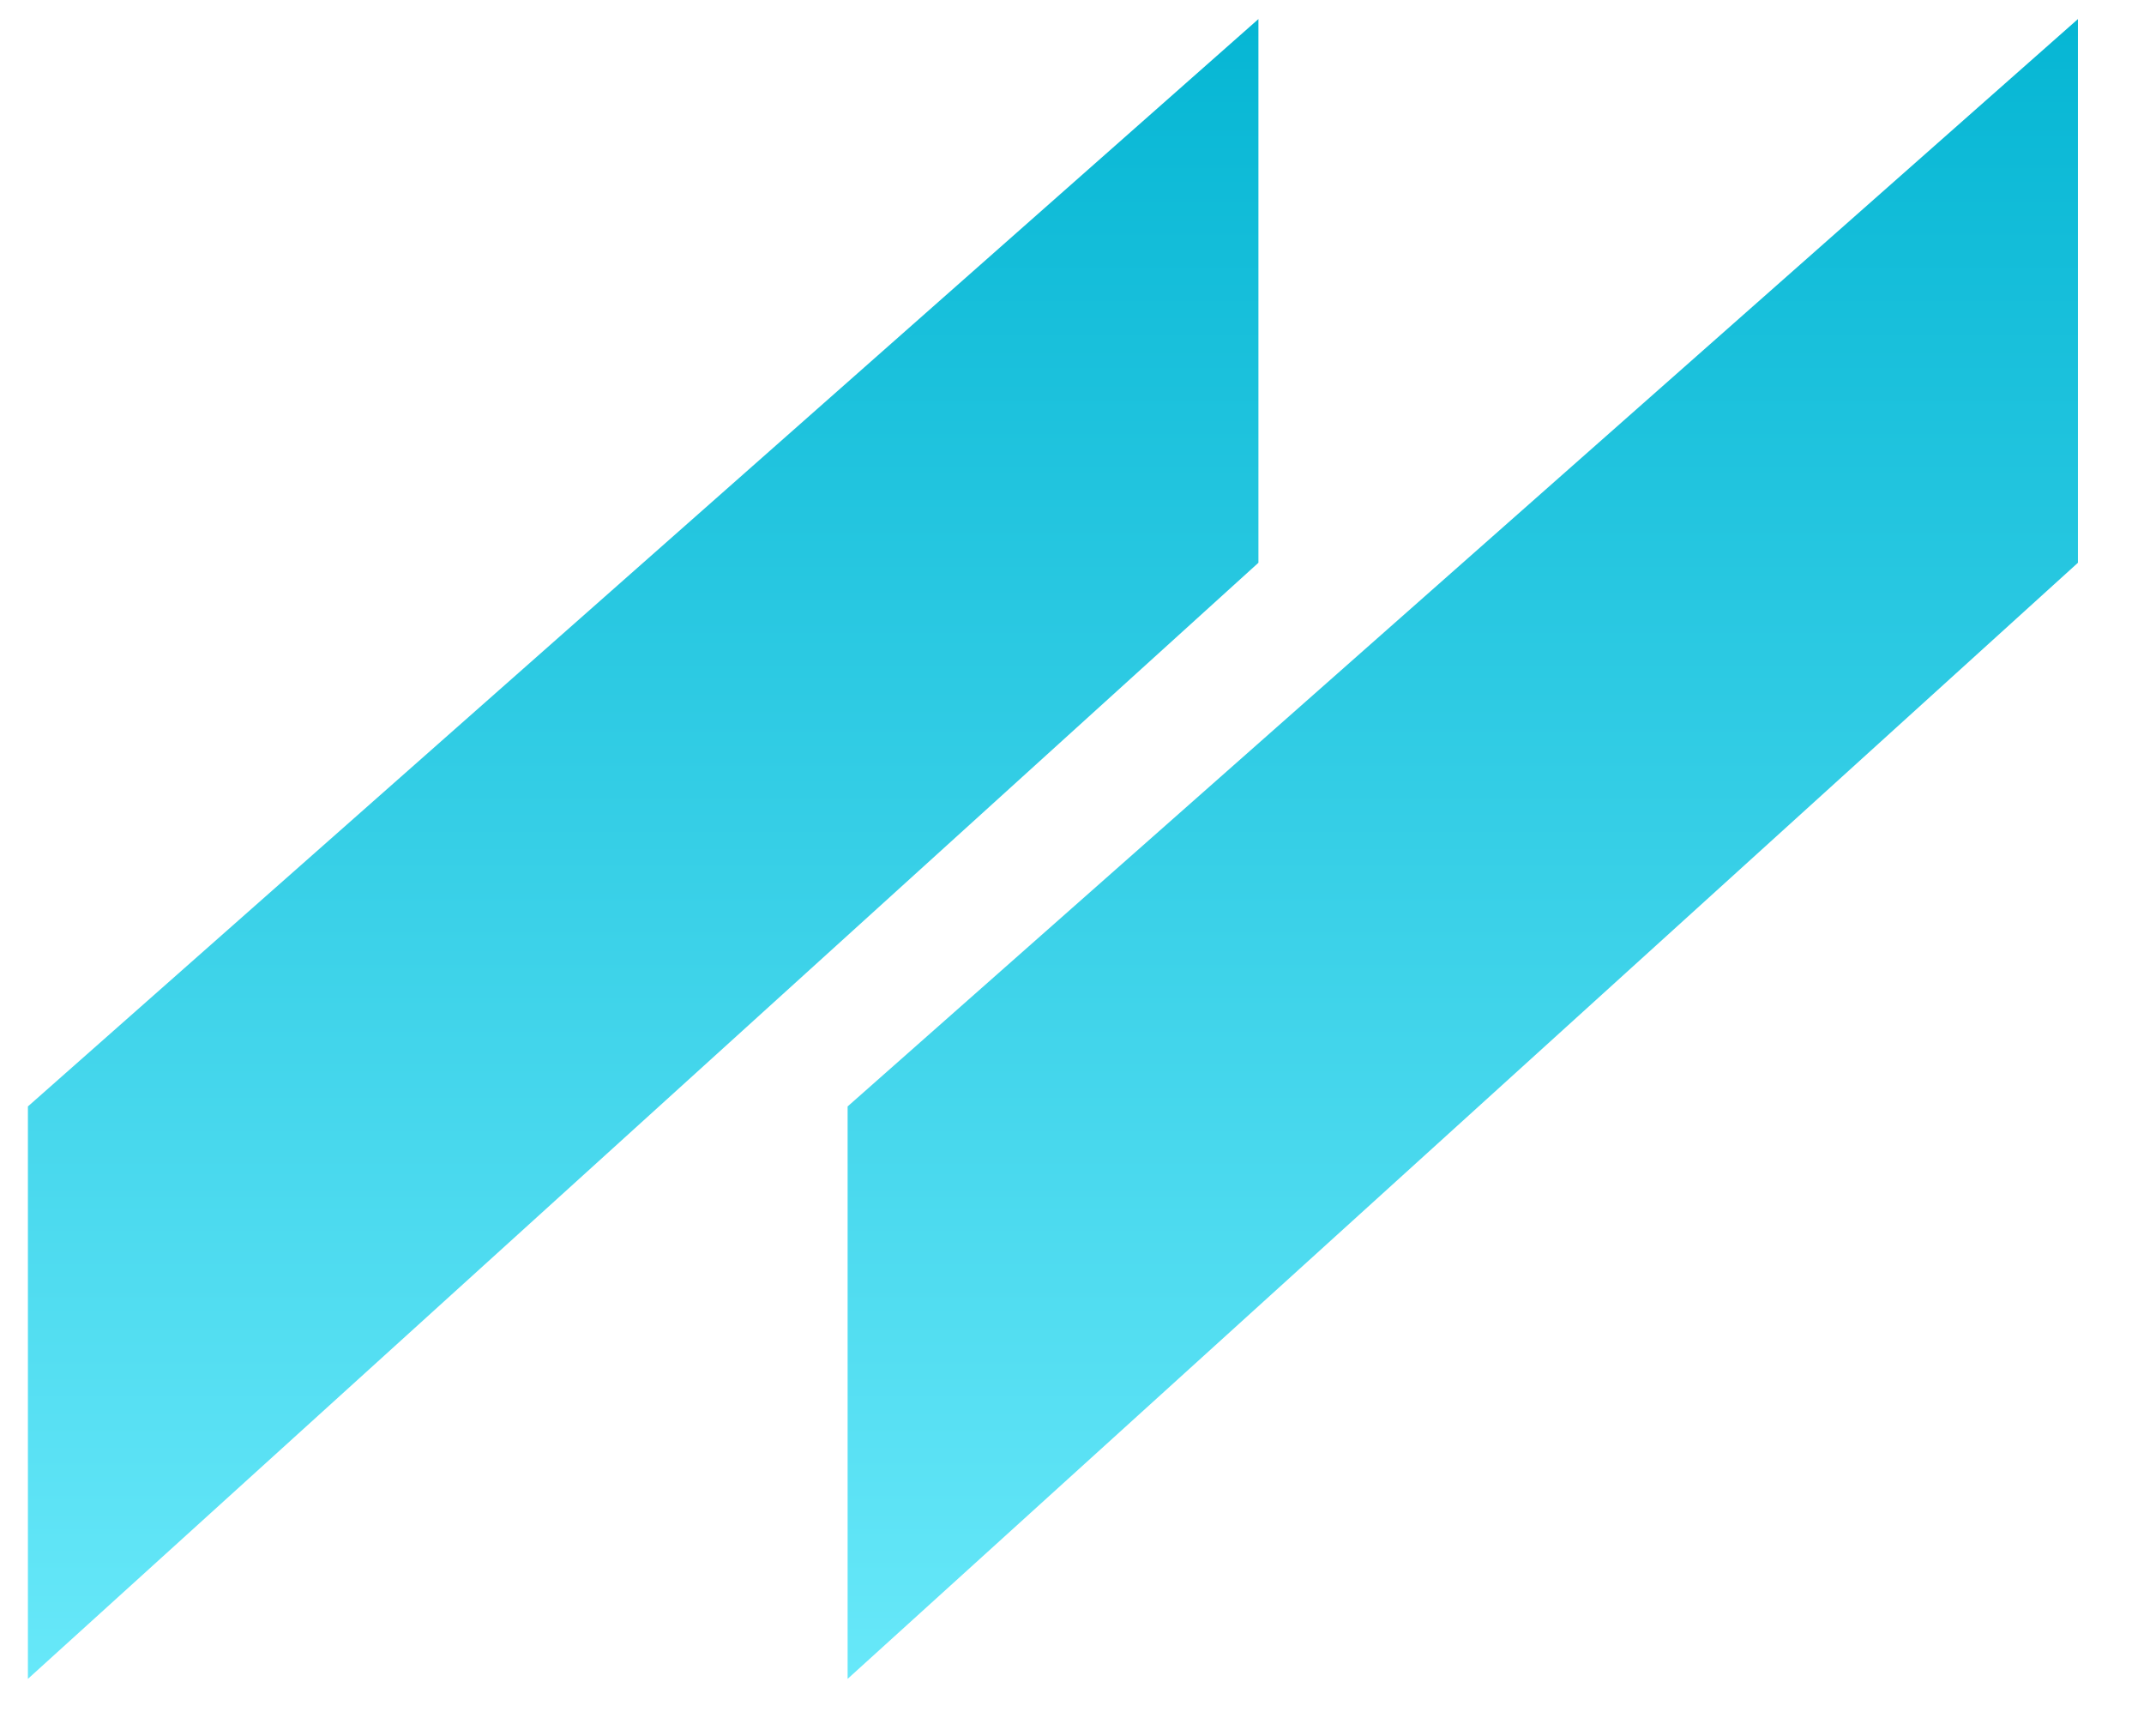
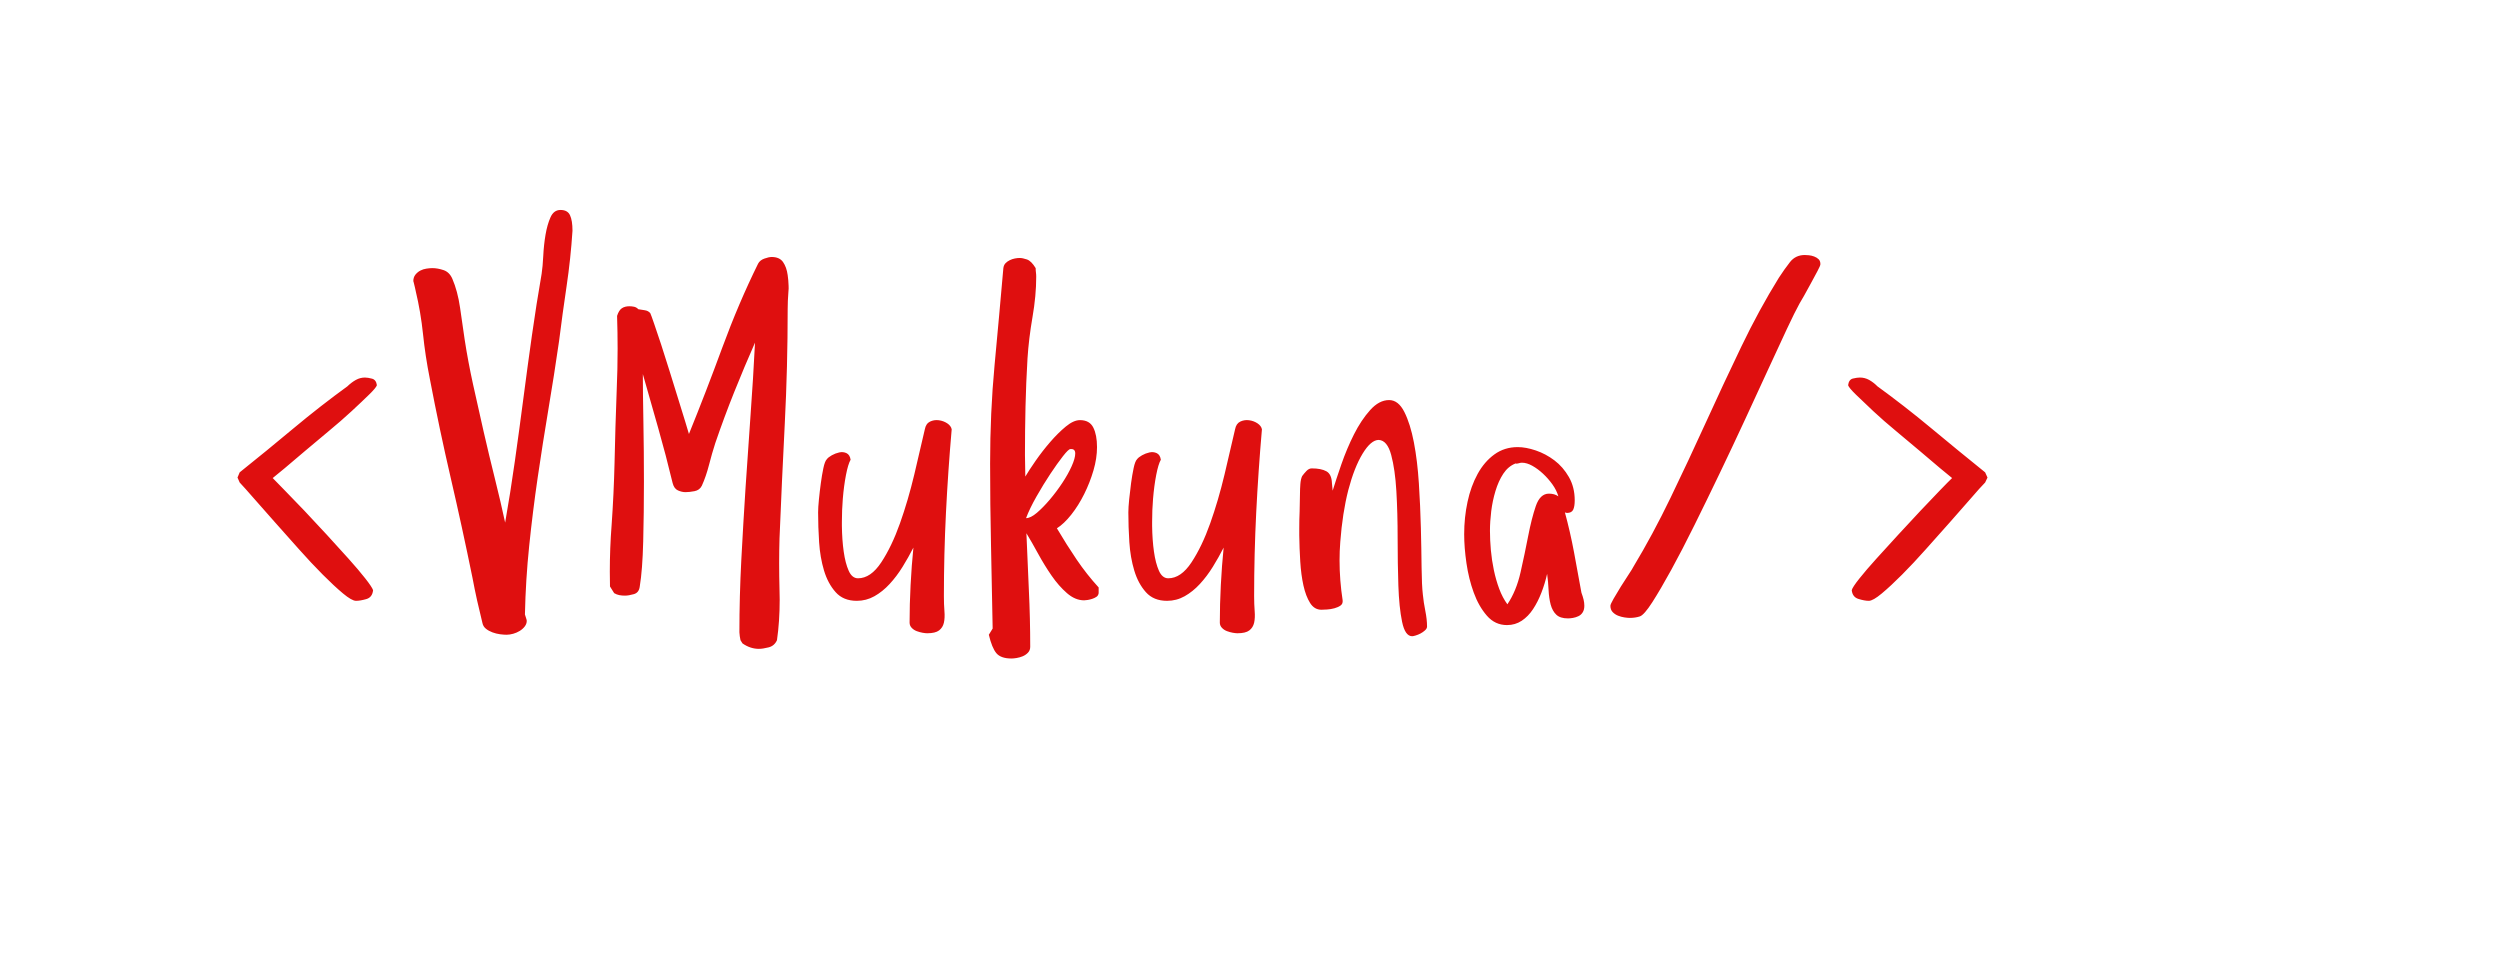
- <svg xmlns="http://www.w3.org/2000/svg" xmlns:xlink="http://www.w3.org/1999/xlink" version="1.1" preserveAspectRatio="xMidYMid meet" viewBox="344.564 330.278 111.737 91.218" width="53.87" height="43.61">
-   <defs>
-     <path d="M453.3 331.28L453.3 359.85L388.64 418.5L388.64 388.42L453.3 331.28Z" id="aFZf6T5ED" />
-     <linearGradient id="gradientb2ThqnP5Op" gradientUnits="userSpaceOnUse" x1="420.97" y1="331.28" x2="420.97" y2="418.5">
-       <stop style="stop-color: #06b6d4;stop-opacity: 1" offset="0%" />
-       <stop style="stop-color: #67e8f9;stop-opacity: 1" offset="100%" />
-     </linearGradient>
-     <path d="M410.23 331.28L410.23 359.85L345.56 418.5L345.56 388.42L410.23 331.28Z" id="a9fehgwfM" />
-     <linearGradient id="gradientk1wNV9Ostb" gradientUnits="userSpaceOnUse" x1="377.89" y1="331.28" x2="377.89" y2="418.5">
-       <stop style="stop-color: #06b6d4;stop-opacity: 1" offset="0%" />
-       <stop style="stop-color: #67e8f9;stop-opacity: 1" offset="100%" />
-     </linearGradient>
-   </defs>
-   <g>
-     <g>
-       <use xlink:href="#aFZf6T5ED" opacity="1" fill="url(#gradientb2ThqnP5Op)" />
-     </g>
-     <g>
-       <use xlink:href="#a9fehgwfM" opacity="1" fill="url(#gradientk1wNV9Ostb)" />
-     </g>
-   </g>
+ <svg xmlns="http://www.w3.org/2000/svg" width="241" height="92" viewBox="0 0 241 92" fill="none">
+   <path d="M22.895 46.036L23.105 45.535C24.855 44.135 26.587 42.719 28.301 41.287C30.016 39.855 31.771 38.487 33.568 37.183L33.498 37.23C33.766 36.976 34.037 36.773 34.311 36.622C34.586 36.471 34.874 36.395 35.177 36.395C35.364 36.395 35.592 36.431 35.86 36.502C36.128 36.574 36.285 36.785 36.332 37.135C36.285 37.294 36.035 37.596 35.58 38.041C35.125 38.487 34.562 39.02 33.892 39.64C33.221 40.261 32.486 40.902 31.687 41.561C30.888 42.222 30.124 42.862 29.395 43.482C28.666 44.103 28.018 44.652 27.453 45.129C26.887 45.606 26.499 45.924 26.289 46.084C26.499 46.306 26.887 46.704 27.453 47.277C28.018 47.849 28.648 48.502 29.342 49.233C30.036 49.965 30.76 50.741 31.512 51.56C32.264 52.38 32.961 53.147 33.603 53.863C34.244 54.579 34.781 55.211 35.212 55.76C35.644 56.309 35.895 56.687 35.965 56.894C35.918 57.355 35.699 57.642 35.309 57.753C34.918 57.864 34.588 57.92 34.32 57.92C34.052 57.92 33.632 57.681 33.06 57.204C32.489 56.727 31.838 56.122 31.11 55.39C30.381 54.658 29.616 53.843 28.817 52.944C28.018 52.045 27.243 51.174 26.491 50.331C25.738 49.488 25.065 48.724 24.47 48.04C23.875 47.356 23.42 46.847 23.105 46.513L22.895 46.036ZM39.843 27.113C39.843 26.858 39.91 26.647 40.044 26.48C40.178 26.313 40.336 26.182 40.517 26.086C40.698 25.991 40.896 25.927 41.112 25.895C41.328 25.864 41.517 25.847 41.68 25.847C42.019 25.847 42.377 25.911 42.756 26.038C43.135 26.166 43.418 26.444 43.605 26.874C43.943 27.653 44.191 28.58 44.349 29.654C44.506 30.727 44.655 31.758 44.795 32.744C45.005 34.112 45.273 35.544 45.599 37.039C45.926 38.535 46.267 40.058 46.623 41.609C46.979 43.16 47.343 44.684 47.717 46.179C48.09 47.675 48.416 49.075 48.696 50.379C49.035 48.454 49.347 46.481 49.632 44.461C49.918 42.441 50.192 40.42 50.455 38.4C50.717 36.379 50.991 34.359 51.277 32.339C51.563 30.318 51.875 28.337 52.213 26.396C52.283 25.935 52.336 25.354 52.371 24.654C52.406 23.954 52.478 23.278 52.589 22.626C52.7 21.974 52.861 21.413 53.07 20.944C53.28 20.475 53.601 20.24 54.033 20.24C54.488 20.24 54.794 20.411 54.951 20.753C55.109 21.095 55.188 21.592 55.188 22.244C55.071 24.042 54.881 25.823 54.619 27.59C54.356 29.356 54.114 31.122 53.893 32.887C53.578 35.067 53.237 37.25 52.869 39.438C52.502 41.625 52.158 43.816 51.837 46.012C51.516 48.207 51.242 50.407 51.015 52.61C50.787 54.813 50.65 57.021 50.603 59.232C50.627 59.328 50.662 59.439 50.708 59.566C50.755 59.694 50.778 59.789 50.778 59.852C50.778 60.043 50.714 60.223 50.586 60.39C50.458 60.556 50.297 60.7 50.105 60.819C49.912 60.938 49.702 61.03 49.475 61.093C49.247 61.157 49.035 61.189 48.836 61.189C48.65 61.189 48.437 61.173 48.198 61.141C47.959 61.109 47.719 61.05 47.48 60.962C47.241 60.875 47.031 60.76 46.85 60.616C46.67 60.473 46.556 60.29 46.509 60.067C46.323 59.32 46.151 58.592 45.993 57.884C45.836 57.176 45.687 56.448 45.547 55.7C44.882 52.439 44.185 49.237 43.456 46.096C42.727 42.953 42.054 39.76 41.435 36.515C41.144 35.051 40.925 33.615 40.779 32.207C40.633 30.799 40.397 29.411 40.071 28.043C40.117 28.17 40.141 28.274 40.141 28.354C40.094 28.131 40.047 27.92 40.001 27.721C39.954 27.522 39.901 27.303 39.843 27.065C39.843 27.128 39.849 27.168 39.861 27.184C39.849 27.168 39.843 27.144 39.843 27.113ZM58.803 56.536C58.792 56.058 58.786 55.581 58.786 55.104C58.786 53.609 58.844 52.105 58.961 50.594C59.101 48.589 59.194 46.617 59.241 44.676C59.288 42.401 59.358 40.038 59.451 37.588C59.509 36.252 59.538 34.931 59.538 33.627C59.538 32.561 59.521 31.503 59.486 30.453C59.602 30.087 59.757 29.841 59.95 29.714C60.142 29.586 60.384 29.523 60.676 29.523C60.816 29.523 60.964 29.538 61.122 29.57C61.279 29.602 61.416 29.682 61.533 29.809C61.696 29.841 61.897 29.873 62.136 29.904C62.376 29.936 62.559 30.032 62.688 30.191C62.734 30.286 62.854 30.612 63.046 31.169C63.239 31.726 63.466 32.402 63.729 33.197C63.991 33.993 64.265 34.856 64.551 35.787C64.837 36.717 65.111 37.6 65.373 38.436C65.636 39.271 65.863 40.007 66.056 40.643C66.248 41.279 66.368 41.677 66.414 41.836C67.511 39.132 68.584 36.352 69.633 33.496C70.683 30.64 71.832 27.948 73.08 25.418C73.197 25.195 73.398 25.032 73.684 24.929C73.97 24.826 74.206 24.774 74.392 24.774C74.894 24.774 75.259 24.937 75.486 25.263C75.714 25.589 75.862 26.007 75.932 26.516C75.979 26.834 76.008 27.176 76.02 27.542C76.032 27.733 76.026 27.932 76.002 28.139C75.956 28.727 75.932 29.284 75.932 29.809C75.932 33.515 75.839 37.195 75.652 40.846C75.466 44.497 75.296 48.184 75.145 51.906C75.122 52.67 75.11 53.465 75.11 54.292C75.11 55.12 75.122 55.979 75.145 56.87C75.156 57.188 75.162 57.498 75.162 57.8C75.162 59.2 75.075 60.505 74.9 61.714C74.737 62.08 74.469 62.311 74.095 62.406C73.722 62.501 73.407 62.549 73.15 62.549C72.602 62.549 72.077 62.374 71.576 62.024L71.383 61.714L71.314 61.332C71.314 61.332 71.302 61.205 71.278 60.951C71.278 58.644 71.34 56.321 71.462 53.983C71.585 51.644 71.722 49.309 71.873 46.978C72.025 44.648 72.186 42.321 72.354 39.998C72.523 37.676 72.667 35.353 72.783 33.03C72.094 34.59 71.427 36.176 70.78 37.791C70.133 39.406 69.523 41.048 68.952 42.719C68.741 43.371 68.54 44.071 68.348 44.819C68.155 45.567 67.925 46.235 67.657 46.823C67.517 47.11 67.28 47.285 66.948 47.349C66.615 47.412 66.327 47.444 66.082 47.444C65.849 47.444 65.607 47.388 65.356 47.277C65.105 47.165 64.933 46.927 64.84 46.561C64.408 44.763 63.947 43.005 63.457 41.287C62.968 39.569 62.472 37.827 61.97 36.061C61.97 37.239 61.988 38.762 62.023 40.631C62.058 42.5 62.075 44.437 62.075 46.441C62.075 48.446 62.052 50.363 62.005 52.193C61.959 54.022 61.848 55.47 61.673 56.536C61.626 56.933 61.437 57.18 61.104 57.275C60.772 57.371 60.483 57.419 60.238 57.419C60.051 57.419 59.874 57.403 59.705 57.371C59.535 57.339 59.369 57.275 59.206 57.18L58.803 56.536ZM78.866 49.401C78.866 49.083 78.892 48.661 78.945 48.136C78.997 47.611 79.058 47.09 79.129 46.573C79.198 46.056 79.28 45.574 79.373 45.129C79.466 44.684 79.578 44.397 79.706 44.27C79.799 44.143 79.96 44.016 80.187 43.888C80.415 43.761 80.653 43.669 80.904 43.614C81.155 43.558 81.388 43.582 81.604 43.685C81.82 43.789 81.951 43.999 81.998 44.318C81.835 44.604 81.686 45.093 81.552 45.785C81.418 46.477 81.315 47.245 81.246 48.088C81.188 48.804 81.158 49.544 81.158 50.307V50.713C81.169 51.604 81.228 52.423 81.333 53.171C81.438 53.919 81.598 54.535 81.814 55.02C82.03 55.506 82.33 55.748 82.715 55.748C83.531 55.748 84.278 55.235 84.955 54.209C85.631 53.183 86.232 51.93 86.757 50.45C87.282 48.971 87.742 47.4 88.139 45.737C88.535 44.075 88.874 42.623 89.154 41.383C89.224 41.017 89.39 40.77 89.653 40.643C89.915 40.516 90.197 40.472 90.501 40.511C90.804 40.551 91.075 40.651 91.315 40.81C91.554 40.969 91.696 41.16 91.743 41.383C91.51 44.055 91.326 46.728 91.192 49.401C91.058 52.073 90.991 54.762 90.991 57.466C90.991 57.991 91.008 58.472 91.043 58.91C91.079 59.348 91.061 59.721 90.991 60.032C90.921 60.342 90.766 60.588 90.527 60.771C90.288 60.954 89.906 61.046 89.381 61.046C89.265 61.046 89.116 61.03 88.935 60.998C88.754 60.966 88.567 60.914 88.375 60.843C88.183 60.771 88.019 60.664 87.886 60.521C87.751 60.378 87.684 60.211 87.684 60.02C87.684 58.842 87.716 57.633 87.781 56.392C87.845 55.152 87.935 53.95 88.052 52.789C87.736 53.41 87.39 54.026 87.01 54.639C86.632 55.251 86.215 55.804 85.76 56.297C85.305 56.79 84.815 57.184 84.29 57.478C83.765 57.773 83.199 57.92 82.593 57.92C81.73 57.92 81.05 57.642 80.555 57.084C80.059 56.528 79.685 55.832 79.434 54.996C79.184 54.161 79.026 53.251 78.962 52.264C78.898 51.278 78.866 50.323 78.866 49.401ZM95.324 61.189L95.692 60.593C95.645 57.92 95.593 55.255 95.534 52.598C95.476 49.941 95.447 47.301 95.447 44.676C95.447 41.415 95.589 38.26 95.875 35.214C96.161 32.167 96.444 29.045 96.724 25.847C96.747 25.657 96.815 25.502 96.925 25.382C97.036 25.263 97.173 25.164 97.337 25.084C97.5 25.004 97.666 24.949 97.835 24.917C98.004 24.885 98.159 24.869 98.299 24.869C98.485 24.869 98.718 24.917 98.999 25.012C99.278 25.108 99.558 25.386 99.838 25.847C99.838 26.007 99.847 26.146 99.865 26.265C99.882 26.385 99.891 26.524 99.891 26.683C99.891 27.892 99.772 29.189 99.532 30.573C99.293 31.957 99.132 33.285 99.051 34.558C98.958 36.117 98.894 37.66 98.859 39.187C98.823 40.714 98.806 42.265 98.806 43.84L98.841 45.941C99.074 45.543 99.407 45.033 99.838 44.413C100.27 43.793 100.736 43.192 101.238 42.612C101.739 42.031 102.241 41.534 102.742 41.12C103.244 40.706 103.699 40.5 104.108 40.5C104.726 40.5 105.154 40.738 105.394 41.215C105.633 41.693 105.752 42.321 105.752 43.101C105.752 43.816 105.639 44.564 105.411 45.344C105.184 46.123 104.886 46.883 104.518 47.623C104.151 48.362 103.734 49.027 103.268 49.615C102.801 50.204 102.34 50.641 101.885 50.928C102.504 51.978 103.137 52.98 103.784 53.935C104.431 54.889 105.139 55.788 105.91 56.631V57.18C105.886 57.339 105.813 57.458 105.691 57.538C105.568 57.618 105.434 57.681 105.289 57.729C105.143 57.777 105 57.812 104.86 57.836C104.72 57.86 104.603 57.872 104.51 57.872C103.938 57.872 103.387 57.642 102.856 57.18C102.326 56.719 101.83 56.154 101.369 55.486C100.908 54.818 100.474 54.109 100.066 53.362C99.658 52.614 99.284 51.962 98.946 51.405C99.016 53.235 99.095 55.06 99.182 56.882C99.27 58.703 99.313 60.529 99.313 62.358C99.313 62.581 99.24 62.768 99.095 62.919C98.949 63.07 98.78 63.185 98.587 63.265C98.395 63.344 98.2 63.4 98.001 63.432C97.803 63.464 97.64 63.48 97.511 63.48C96.823 63.48 96.336 63.309 96.05 62.967C95.765 62.625 95.522 62.032 95.324 61.189ZM98.911 49.95C99.203 49.95 99.549 49.778 99.952 49.437C100.354 49.094 100.771 48.669 101.203 48.16C101.634 47.651 102.037 47.114 102.41 46.549C102.783 45.984 103.084 45.447 103.311 44.938C103.539 44.429 103.653 44.02 103.653 43.709C103.653 43.399 103.495 43.26 103.18 43.292C103.064 43.292 102.824 43.522 102.463 43.984C102.101 44.445 101.699 45.01 101.256 45.678C100.812 46.346 100.369 47.07 99.926 47.849C99.482 48.629 99.144 49.329 98.911 49.95ZM108.773 49.401C108.773 49.083 108.8 48.661 108.852 48.136C108.905 47.611 108.966 47.09 109.036 46.573C109.105 46.056 109.187 45.574 109.281 45.129C109.374 44.684 109.485 44.397 109.613 44.27C109.706 44.143 109.867 44.016 110.094 43.888C110.322 43.761 110.561 43.669 110.812 43.614C111.062 43.558 111.295 43.582 111.512 43.685C111.727 43.789 111.858 43.999 111.905 44.318C111.742 44.604 111.593 45.093 111.459 45.785C111.325 46.477 111.223 47.245 111.153 48.088C111.094 48.804 111.065 49.544 111.065 50.307V50.713C111.077 51.604 111.135 52.423 111.24 53.171C111.345 53.919 111.506 54.535 111.721 55.02C111.937 55.506 112.238 55.748 112.622 55.748C113.439 55.748 114.185 55.235 114.862 54.209C115.538 53.183 116.139 51.93 116.664 50.45C117.189 48.971 117.65 47.4 118.046 45.737C118.443 44.075 118.781 42.623 119.061 41.383C119.131 41.017 119.297 40.77 119.559 40.643C119.822 40.516 120.105 40.472 120.408 40.511C120.712 40.551 120.983 40.651 121.221 40.81C121.461 40.969 121.604 41.16 121.65 41.383C121.417 44.055 121.234 46.728 121.099 49.401C120.965 52.073 120.898 54.762 120.898 57.466C120.898 57.991 120.916 58.472 120.95 58.91C120.985 59.348 120.968 59.721 120.898 60.032C120.828 60.342 120.673 60.588 120.435 60.771C120.195 60.954 119.814 61.046 119.288 61.046C119.172 61.046 119.023 61.03 118.842 60.998C118.661 60.966 118.475 60.914 118.283 60.843C118.09 60.771 117.927 60.664 117.793 60.521C117.658 60.378 117.591 60.211 117.591 60.02C117.591 58.842 117.624 57.633 117.688 56.392C117.752 55.152 117.842 53.95 117.959 52.789C117.644 53.41 117.297 54.026 116.918 54.639C116.539 55.251 116.121 55.804 115.667 56.297C115.212 56.79 114.722 57.184 114.197 57.478C113.672 57.773 113.106 57.92 112.5 57.92C111.637 57.92 110.958 57.642 110.462 57.084C109.966 56.528 109.592 55.832 109.342 54.996C109.091 54.161 108.933 53.251 108.869 52.264C108.805 51.278 108.773 50.323 108.773 49.401ZM125.249 51.62V50.928C125.249 50.355 125.26 49.814 125.284 49.305C125.307 48.589 125.319 48.001 125.319 47.539C125.319 47.285 125.331 46.995 125.354 46.669C125.378 46.342 125.436 46.084 125.529 45.893C125.645 45.733 125.782 45.57 125.94 45.404C126.098 45.237 126.269 45.153 126.456 45.153C127.051 45.153 127.517 45.244 127.856 45.428C128.194 45.611 128.375 45.988 128.398 46.561L128.468 47.301C128.678 46.617 128.958 45.769 129.308 44.759C129.658 43.749 130.064 42.786 130.524 41.872C130.985 40.957 131.504 40.177 132.081 39.533C132.658 38.889 133.268 38.567 133.91 38.567C134.505 38.567 134.994 38.949 135.379 39.712C135.764 40.476 136.07 41.45 136.298 42.636C136.525 43.821 136.686 45.141 136.779 46.597C136.872 48.053 136.936 49.48 136.972 50.88C137.007 52.28 137.03 53.557 137.041 54.71C137.053 55.864 137.094 56.734 137.164 57.323C137.211 57.816 137.29 58.337 137.4 58.886C137.511 59.435 137.567 59.94 137.567 60.401C137.567 60.529 137.499 60.652 137.365 60.771C137.231 60.891 137.088 60.99 136.936 61.07C136.785 61.149 136.63 61.213 136.473 61.26C136.315 61.308 136.202 61.332 136.132 61.332C135.677 61.332 135.353 60.867 135.16 59.936C134.968 59.006 134.849 57.84 134.802 56.44C134.756 55.04 134.732 53.525 134.732 51.894C134.732 50.264 134.691 48.748 134.61 47.349C134.528 45.948 134.361 44.783 134.11 43.853C133.86 42.922 133.461 42.441 132.912 42.408C132.411 42.408 131.892 42.85 131.355 43.733C130.818 44.616 130.358 45.789 129.973 47.253C129.6 48.716 129.343 50.379 129.203 52.24C129.156 52.829 129.133 53.418 129.133 54.006C129.133 55.295 129.232 56.584 129.431 57.872C129.454 58.095 129.387 58.262 129.229 58.373C129.072 58.485 128.876 58.572 128.643 58.636C128.41 58.7 128.174 58.739 127.934 58.755C127.695 58.771 127.512 58.779 127.384 58.779C126.929 58.779 126.564 58.56 126.29 58.123C126.016 57.685 125.803 57.124 125.651 56.44C125.5 55.756 125.398 54.989 125.345 54.137C125.293 53.286 125.26 52.447 125.249 51.62ZM141.147 51.501C141.147 50.419 141.255 49.377 141.471 48.374C141.686 47.372 142.01 46.477 142.442 45.69C142.874 44.902 143.413 44.274 144.061 43.805C144.708 43.336 145.457 43.101 146.309 43.101C146.834 43.101 147.414 43.208 148.049 43.423C148.685 43.638 149.283 43.956 149.843 44.377C150.403 44.799 150.869 45.336 151.242 45.988C151.616 46.641 151.803 47.388 151.803 48.231C151.803 48.629 151.753 48.931 151.654 49.138C151.555 49.345 151.354 49.448 151.05 49.448L150.858 49.401C151.196 50.641 151.487 51.914 151.732 53.218C151.977 54.523 152.217 55.828 152.45 57.132C152.543 57.387 152.614 57.614 152.66 57.812C152.707 58.011 152.73 58.206 152.73 58.397C152.73 58.652 152.677 58.862 152.572 59.03C152.468 59.196 152.331 59.32 152.161 59.399C151.992 59.479 151.817 59.535 151.637 59.566C151.455 59.598 151.295 59.614 151.155 59.614C150.654 59.614 150.278 59.495 150.027 59.256C149.776 59.017 149.595 58.691 149.484 58.278C149.374 57.864 149.307 57.399 149.283 56.882C149.26 56.365 149.213 55.843 149.143 55.319C149.003 55.939 148.82 56.544 148.592 57.132C148.365 57.721 148.096 58.25 147.787 58.719C147.478 59.189 147.113 59.562 146.694 59.841C146.273 60.119 145.801 60.258 145.276 60.258C144.507 60.258 143.859 59.956 143.335 59.352C142.809 58.747 142.386 58.003 142.066 57.12C141.745 56.238 141.512 55.295 141.366 54.292C141.22 53.29 141.147 52.36 141.147 51.501ZM143.632 51.167C143.632 51.755 143.661 52.375 143.719 53.028C143.778 53.68 143.874 54.324 144.008 54.961C144.142 55.597 144.314 56.197 144.524 56.762C144.734 57.327 144.997 57.824 145.311 58.254C145.883 57.411 146.306 56.384 146.58 55.176C146.854 53.966 147.099 52.801 147.315 51.68C147.531 50.558 147.776 49.596 148.049 48.792C148.324 47.989 148.747 47.587 149.318 47.587C149.679 47.587 149.983 47.675 150.228 47.849C150.111 47.452 149.919 47.066 149.651 46.692C149.382 46.319 149.082 45.976 148.749 45.666C148.417 45.356 148.073 45.101 147.717 44.902C147.361 44.703 147.026 44.604 146.711 44.604C146.618 44.604 146.51 44.624 146.387 44.664C146.265 44.703 146.169 44.707 146.099 44.676C145.62 44.866 145.227 45.197 144.918 45.666C144.609 46.135 144.358 46.688 144.166 47.325C143.973 47.961 143.836 48.613 143.754 49.281C143.672 49.95 143.632 50.578 143.632 51.167ZM155.243 58.397C155.243 58.302 155.346 58.075 155.55 57.717C155.754 57.359 155.987 56.969 156.25 56.547C156.512 56.126 156.763 55.736 157.002 55.378C157.241 55.02 157.396 54.77 157.465 54.627C158.702 52.575 159.894 50.359 161.043 47.981C162.192 45.602 163.33 43.176 164.455 40.703C165.581 38.228 166.715 35.803 167.859 33.424C169.001 31.046 170.209 28.83 171.48 26.778C171.842 26.222 172.201 25.716 172.556 25.263C172.912 24.81 173.387 24.583 173.982 24.583C174.076 24.583 174.207 24.591 174.376 24.607C174.545 24.623 174.714 24.662 174.883 24.726C175.053 24.79 175.195 24.877 175.312 24.988C175.429 25.1 175.487 25.259 175.487 25.466C175.487 25.561 175.39 25.788 175.198 26.146C175.006 26.504 174.796 26.894 174.568 27.315C174.341 27.737 174.122 28.135 173.912 28.508C173.702 28.882 173.556 29.133 173.475 29.26C173.183 29.785 172.778 30.601 172.259 31.706C171.74 32.812 171.139 34.108 170.457 35.596C169.774 37.083 169.034 38.69 168.235 40.416C167.436 42.142 166.622 43.868 165.794 45.594C164.966 47.321 164.152 48.991 163.353 50.606C162.554 52.221 161.808 53.66 161.114 54.925C160.42 56.19 159.81 57.232 159.285 58.051C158.76 58.87 158.358 59.328 158.078 59.423C157.787 59.519 157.459 59.566 157.098 59.566C156.982 59.566 156.815 59.55 156.6 59.519C156.383 59.487 156.177 59.431 155.979 59.352C155.78 59.272 155.608 59.157 155.462 59.006C155.316 58.854 155.243 58.652 155.243 58.397ZM178.158 37.135C178.205 36.769 178.359 36.554 178.622 36.491C178.884 36.427 179.109 36.395 179.296 36.395C179.61 36.395 179.904 36.471 180.179 36.622C180.453 36.773 180.718 36.976 180.975 37.23L180.905 37.183C182.701 38.487 184.459 39.855 186.18 41.287C187.901 42.719 189.63 44.135 191.368 45.535L191.595 46.036L191.368 46.513C191.053 46.831 190.598 47.336 190.003 48.029C189.408 48.72 188.734 49.488 187.982 50.331C187.23 51.174 186.454 52.045 185.655 52.944C184.856 53.843 184.092 54.658 183.363 55.39C182.634 56.122 181.984 56.727 181.412 57.204C180.841 57.681 180.421 57.92 180.153 57.92C179.884 57.92 179.554 57.86 179.164 57.74C178.773 57.622 178.555 57.339 178.508 56.894C178.555 56.703 178.8 56.329 179.243 55.772C179.686 55.215 180.231 54.579 180.879 53.863C181.526 53.147 182.226 52.38 182.978 51.56C183.731 50.741 184.451 49.965 185.139 49.233C185.827 48.502 186.449 47.849 187.003 47.277C187.557 46.704 187.95 46.306 188.183 46.084C187.974 45.924 187.586 45.606 187.02 45.129C186.454 44.652 185.807 44.103 185.078 43.482C184.349 42.862 183.585 42.222 182.786 41.561C181.987 40.902 181.255 40.261 180.59 39.64C179.925 39.02 179.365 38.487 178.91 38.041C178.455 37.596 178.205 37.294 178.158 37.135Z" fill="#DF0F0F" />
</svg>
